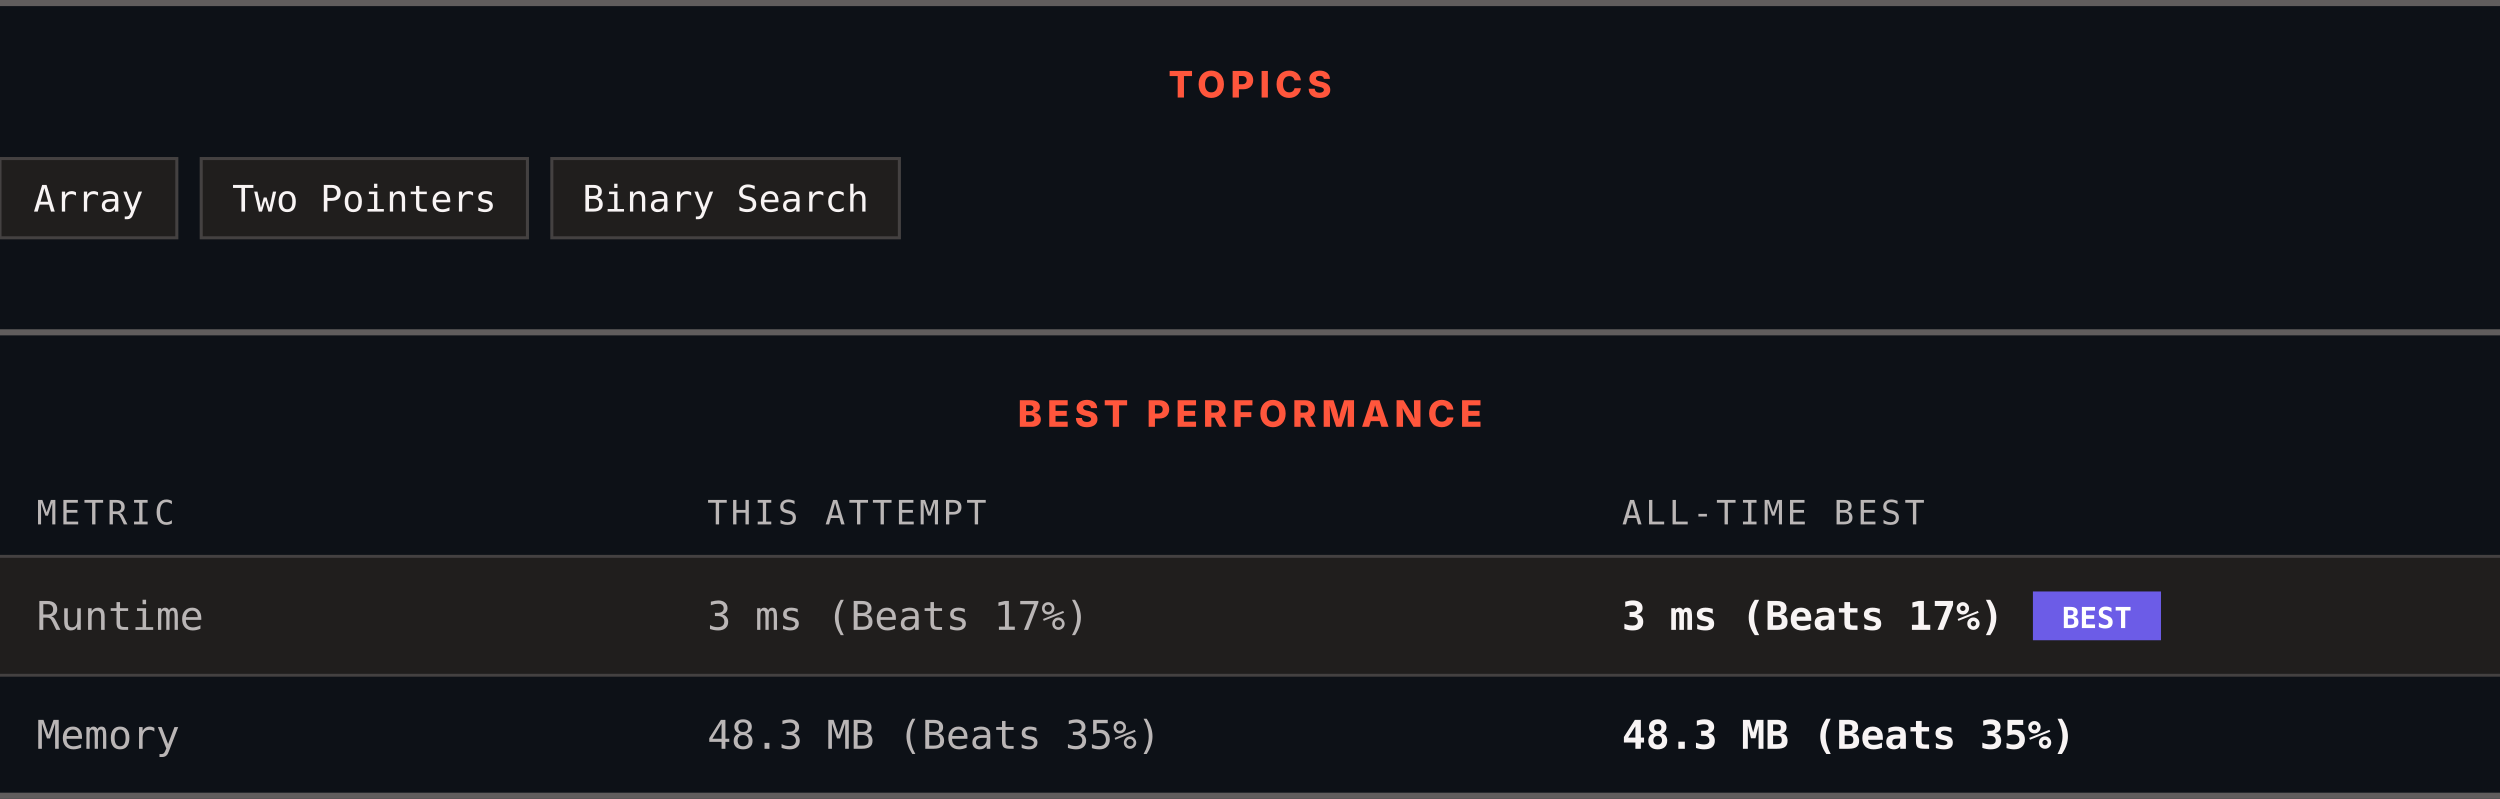
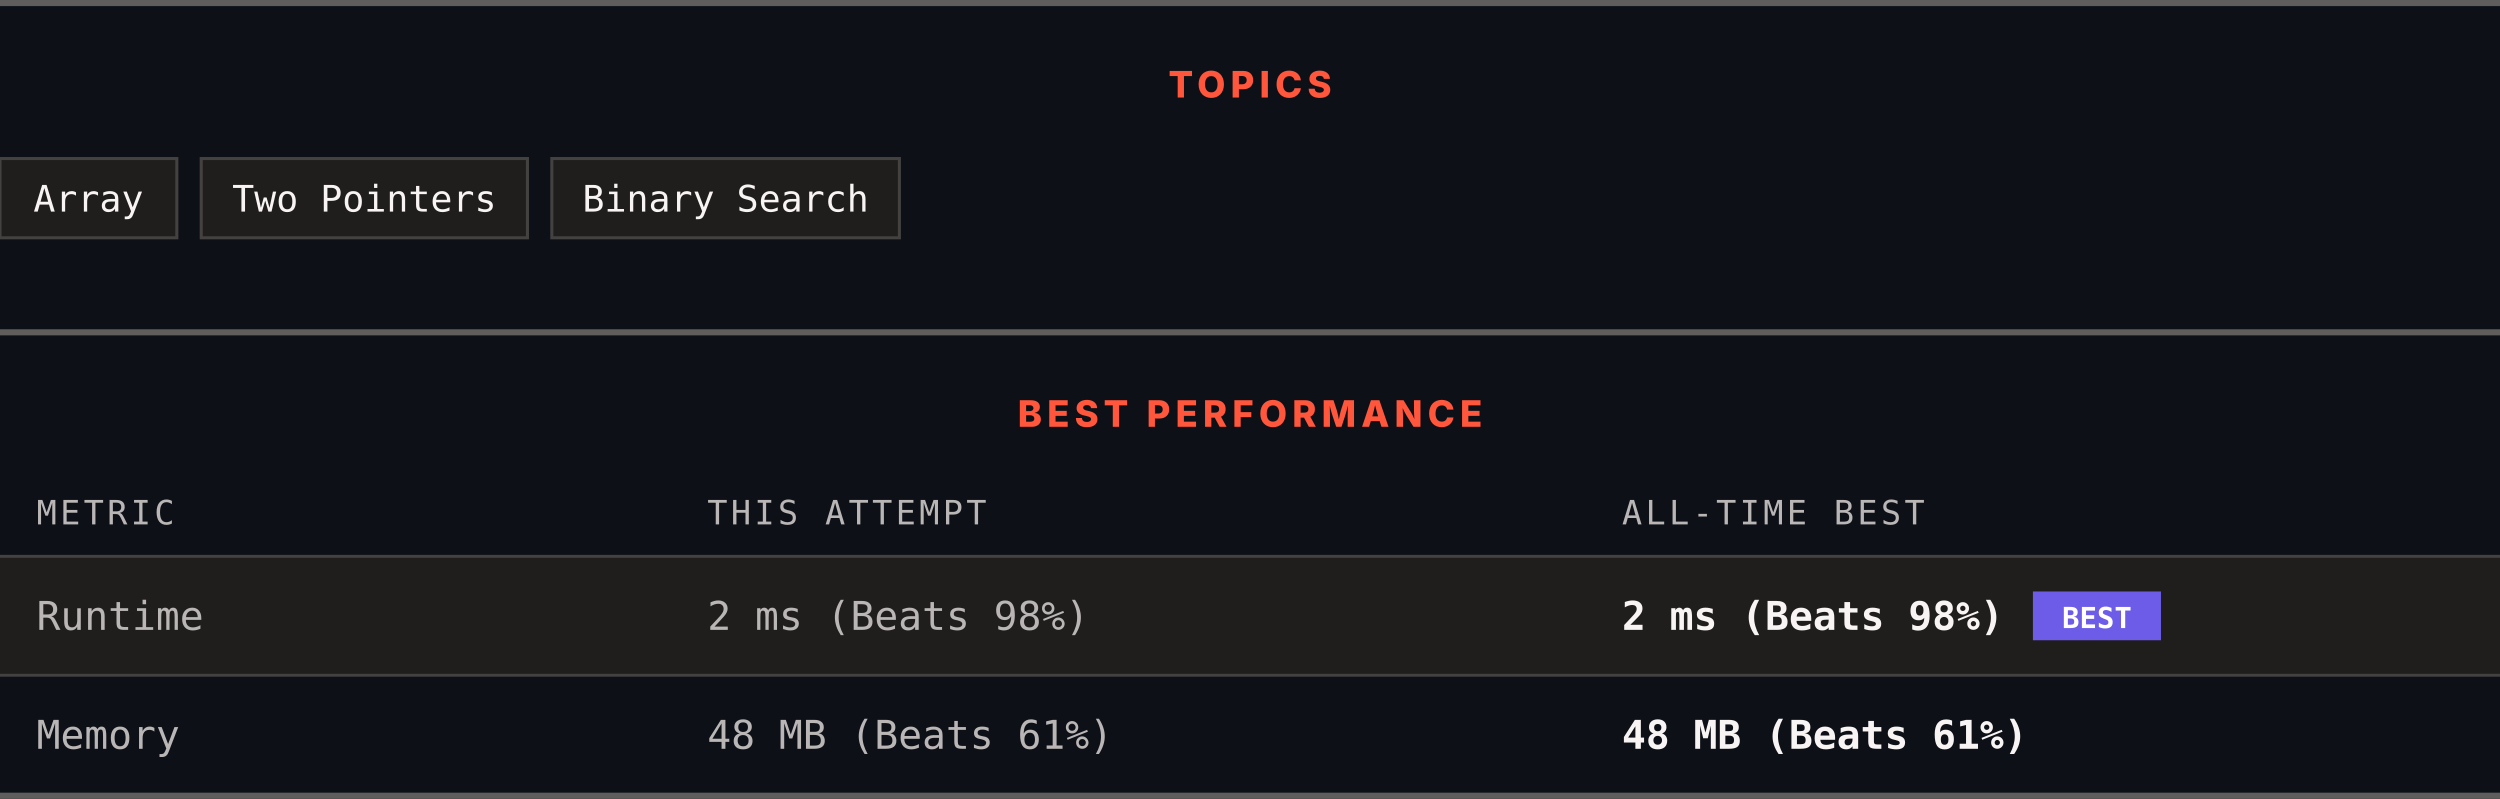
<svg xmlns="http://www.w3.org/2000/svg" width="820" height="262" viewBox="0 0 820 262" role="img" aria-label="Topics and best performance">
  <rect width="820" height="262" fill="#0d1117" />
  <rect x="0" y="0" width="820" height="2" fill="#605d5d" />
  <text x="410" y="32" text-anchor="middle" font-family="Archivo, system-ui, -apple-system, Segoe UI, sans-serif" font-size="12" font-weight="800" letter-spacing="1.68" fill="#ff563c">TOPICS</text>
  <rect x="0" y="52" width="58" height="26" fill="#201e1d" stroke="#444141" />
  <text x="29" y="69.4" text-anchor="middle" font-family="ui-monospace, SFMono-Regular, Menlo, Consolas, monospace" font-size="12" fill="#f8f4f4">Array</text>
  <rect x="66" y="52" width="107" height="26" fill="#201e1d" stroke="#444141" />
  <text x="119.5" y="69.4" text-anchor="middle" font-family="ui-monospace, SFMono-Regular, Menlo, Consolas, monospace" font-size="12" fill="#f8f4f4">Two Pointers</text>
  <rect x="181" y="52" width="114" height="26" fill="#201e1d" stroke="#444141" />
  <text x="238" y="69.4" text-anchor="middle" font-family="ui-monospace, SFMono-Regular, Menlo, Consolas, monospace" font-size="12" fill="#f8f4f4">Binary Search</text>
  <rect x="0" y="108" width="820" height="2" fill="#605d5d" />
  <text x="410" y="140" text-anchor="middle" font-family="Archivo, system-ui, -apple-system, Segoe UI, sans-serif" font-size="12" font-weight="800" letter-spacing="1.68" fill="#ff563c">BEST PERFORMANCE</text>
  <text x="12" y="172" font-family="ui-monospace, SFMono-Regular, Menlo, Consolas, monospace" font-size="11" letter-spacing="1.1" fill="#bab6b6">METRIC</text>
  <text x="232" y="172" font-family="ui-monospace, SFMono-Regular, Menlo, Consolas, monospace" font-size="11" letter-spacing="1.1" fill="#bab6b6">THIS ATTEMPT</text>
  <text x="532" y="172" font-family="ui-monospace, SFMono-Regular, Menlo, Consolas, monospace" font-size="11" letter-spacing="1.1" fill="#bab6b6">ALL-TIME BEST</text>
  <rect x="0" y="182" width="820" height="1" fill="#444141" />
  <rect x="0" y="183" width="820" height="38" fill="#201e1d" />
  <text x="12" y="206.6" font-family="ui-monospace, SFMono-Regular, Menlo, Consolas, monospace" font-size="13" fill="#bab6b6">Runtime</text>
-   <text x="232" y="206.6" font-family="ui-monospace, SFMono-Regular, Menlo, Consolas, monospace" font-size="13" fill="#bab6b6">3 ms (Beats 17%)</text>
-   <text x="532" y="206.6" font-family="ui-monospace, SFMono-Regular, Menlo, Consolas, monospace" font-size="13" font-weight="700" fill="#f8f4f4">3 ms (Beats 17%)</text>
+   <text x="232" y="206.6" font-family="ui-monospace, SFMono-Regular, Menlo, Consolas, monospace" font-size="13" fill="#bab6b6">2 ms (Beats 98%)</text>
+   <text x="532" y="206.6" font-family="ui-monospace, SFMono-Regular, Menlo, Consolas, monospace" font-size="13" font-weight="700" fill="#f8f4f4">2 ms (Beats 98%)</text>
  <rect x="666.8" y="194" width="42" height="16" fill="#6c5ce7" />
  <text x="687.8" y="206" text-anchor="middle" font-family="ui-monospace, SFMono-Regular, Menlo, Consolas, monospace" font-size="9.5" font-weight="700" fill="#ffffff">BEST</text>
  <rect x="0" y="221" width="820" height="1" fill="#444141" />
  <rect x="0" y="222" width="820" height="38" fill="#0d1117" />
  <text x="12" y="245.6" font-family="ui-monospace, SFMono-Regular, Menlo, Consolas, monospace" font-size="13" fill="#bab6b6">Memory</text>
-   <text x="232" y="245.6" font-family="ui-monospace, SFMono-Regular, Menlo, Consolas, monospace" font-size="13" fill="#bab6b6">48.3 MB (Beats 35%)</text>
-   <text x="532" y="245.6" font-family="ui-monospace, SFMono-Regular, Menlo, Consolas, monospace" font-size="13" font-weight="700" fill="#f8f4f4">48.3 MB (Beats 35%)</text>
+   <text x="232" y="245.6" font-family="ui-monospace, SFMono-Regular, Menlo, Consolas, monospace" font-size="13" fill="#bab6b6">48 MB (Beats 61%)</text>
+   <text x="532" y="245.6" font-family="ui-monospace, SFMono-Regular, Menlo, Consolas, monospace" font-size="13" font-weight="700" fill="#f8f4f4">48 MB (Beats 61%)</text>
  <rect x="0" y="260" width="820" height="2" fill="#605d5d" />
</svg>
